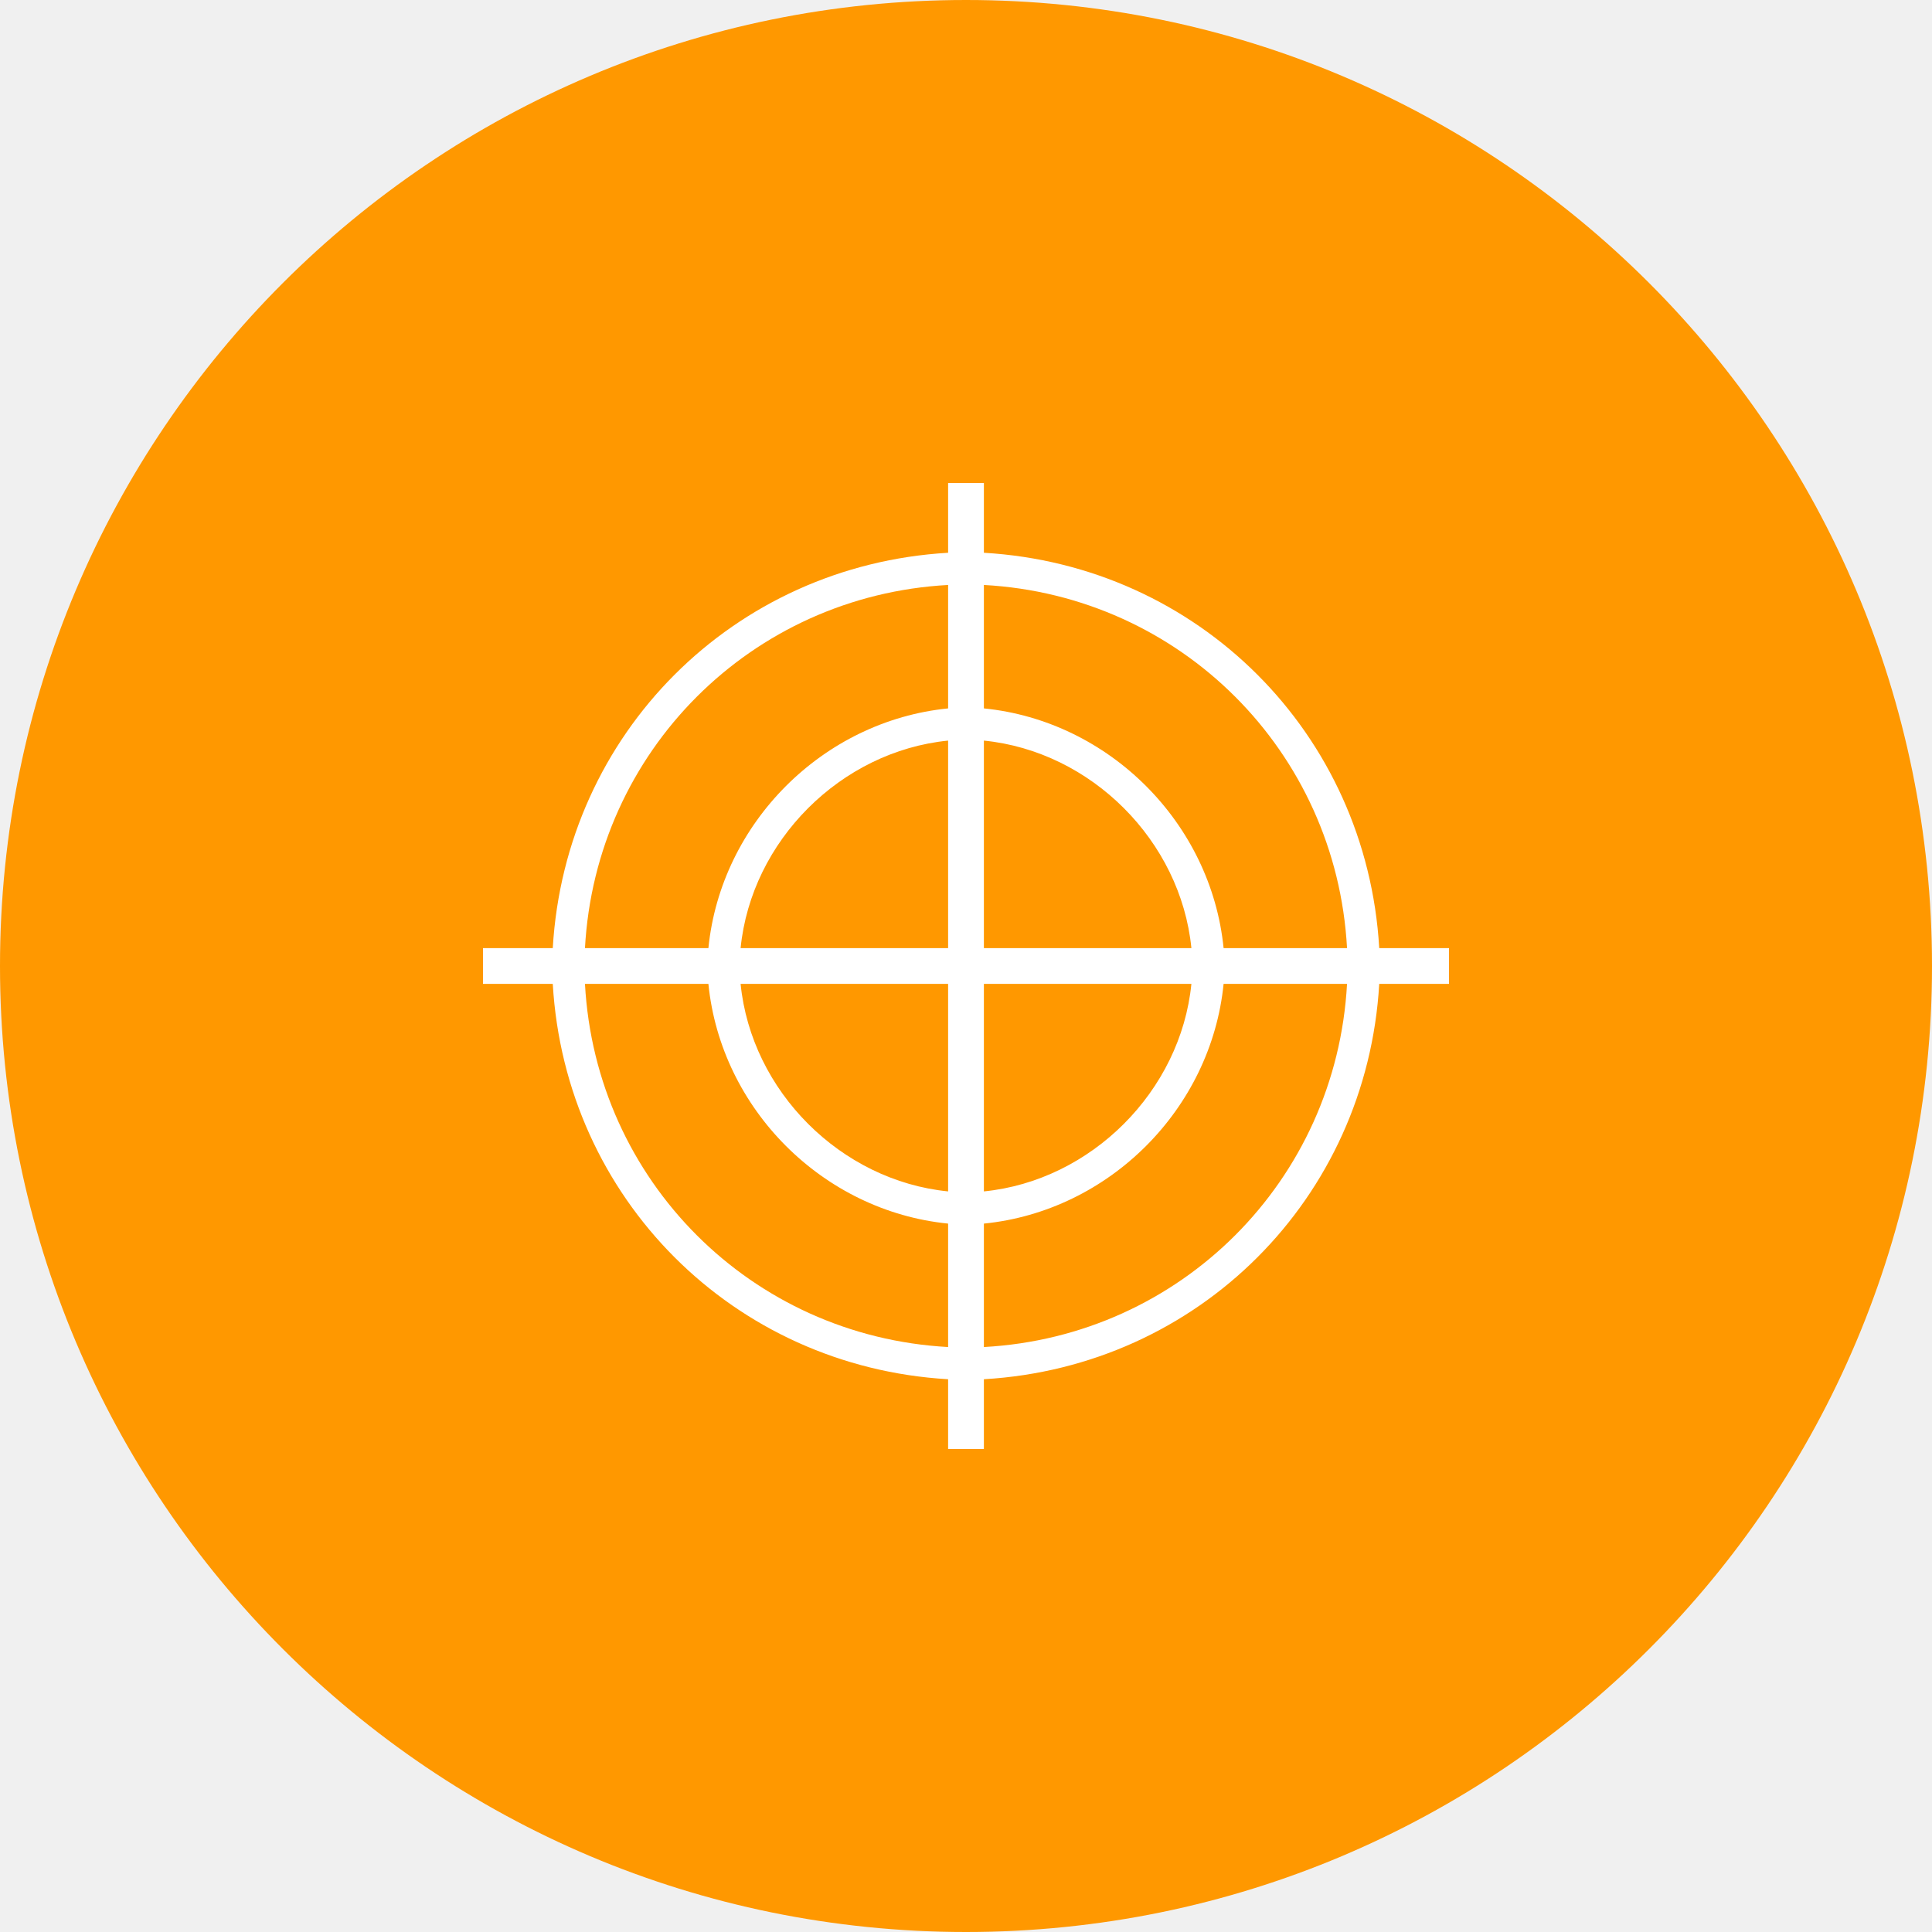
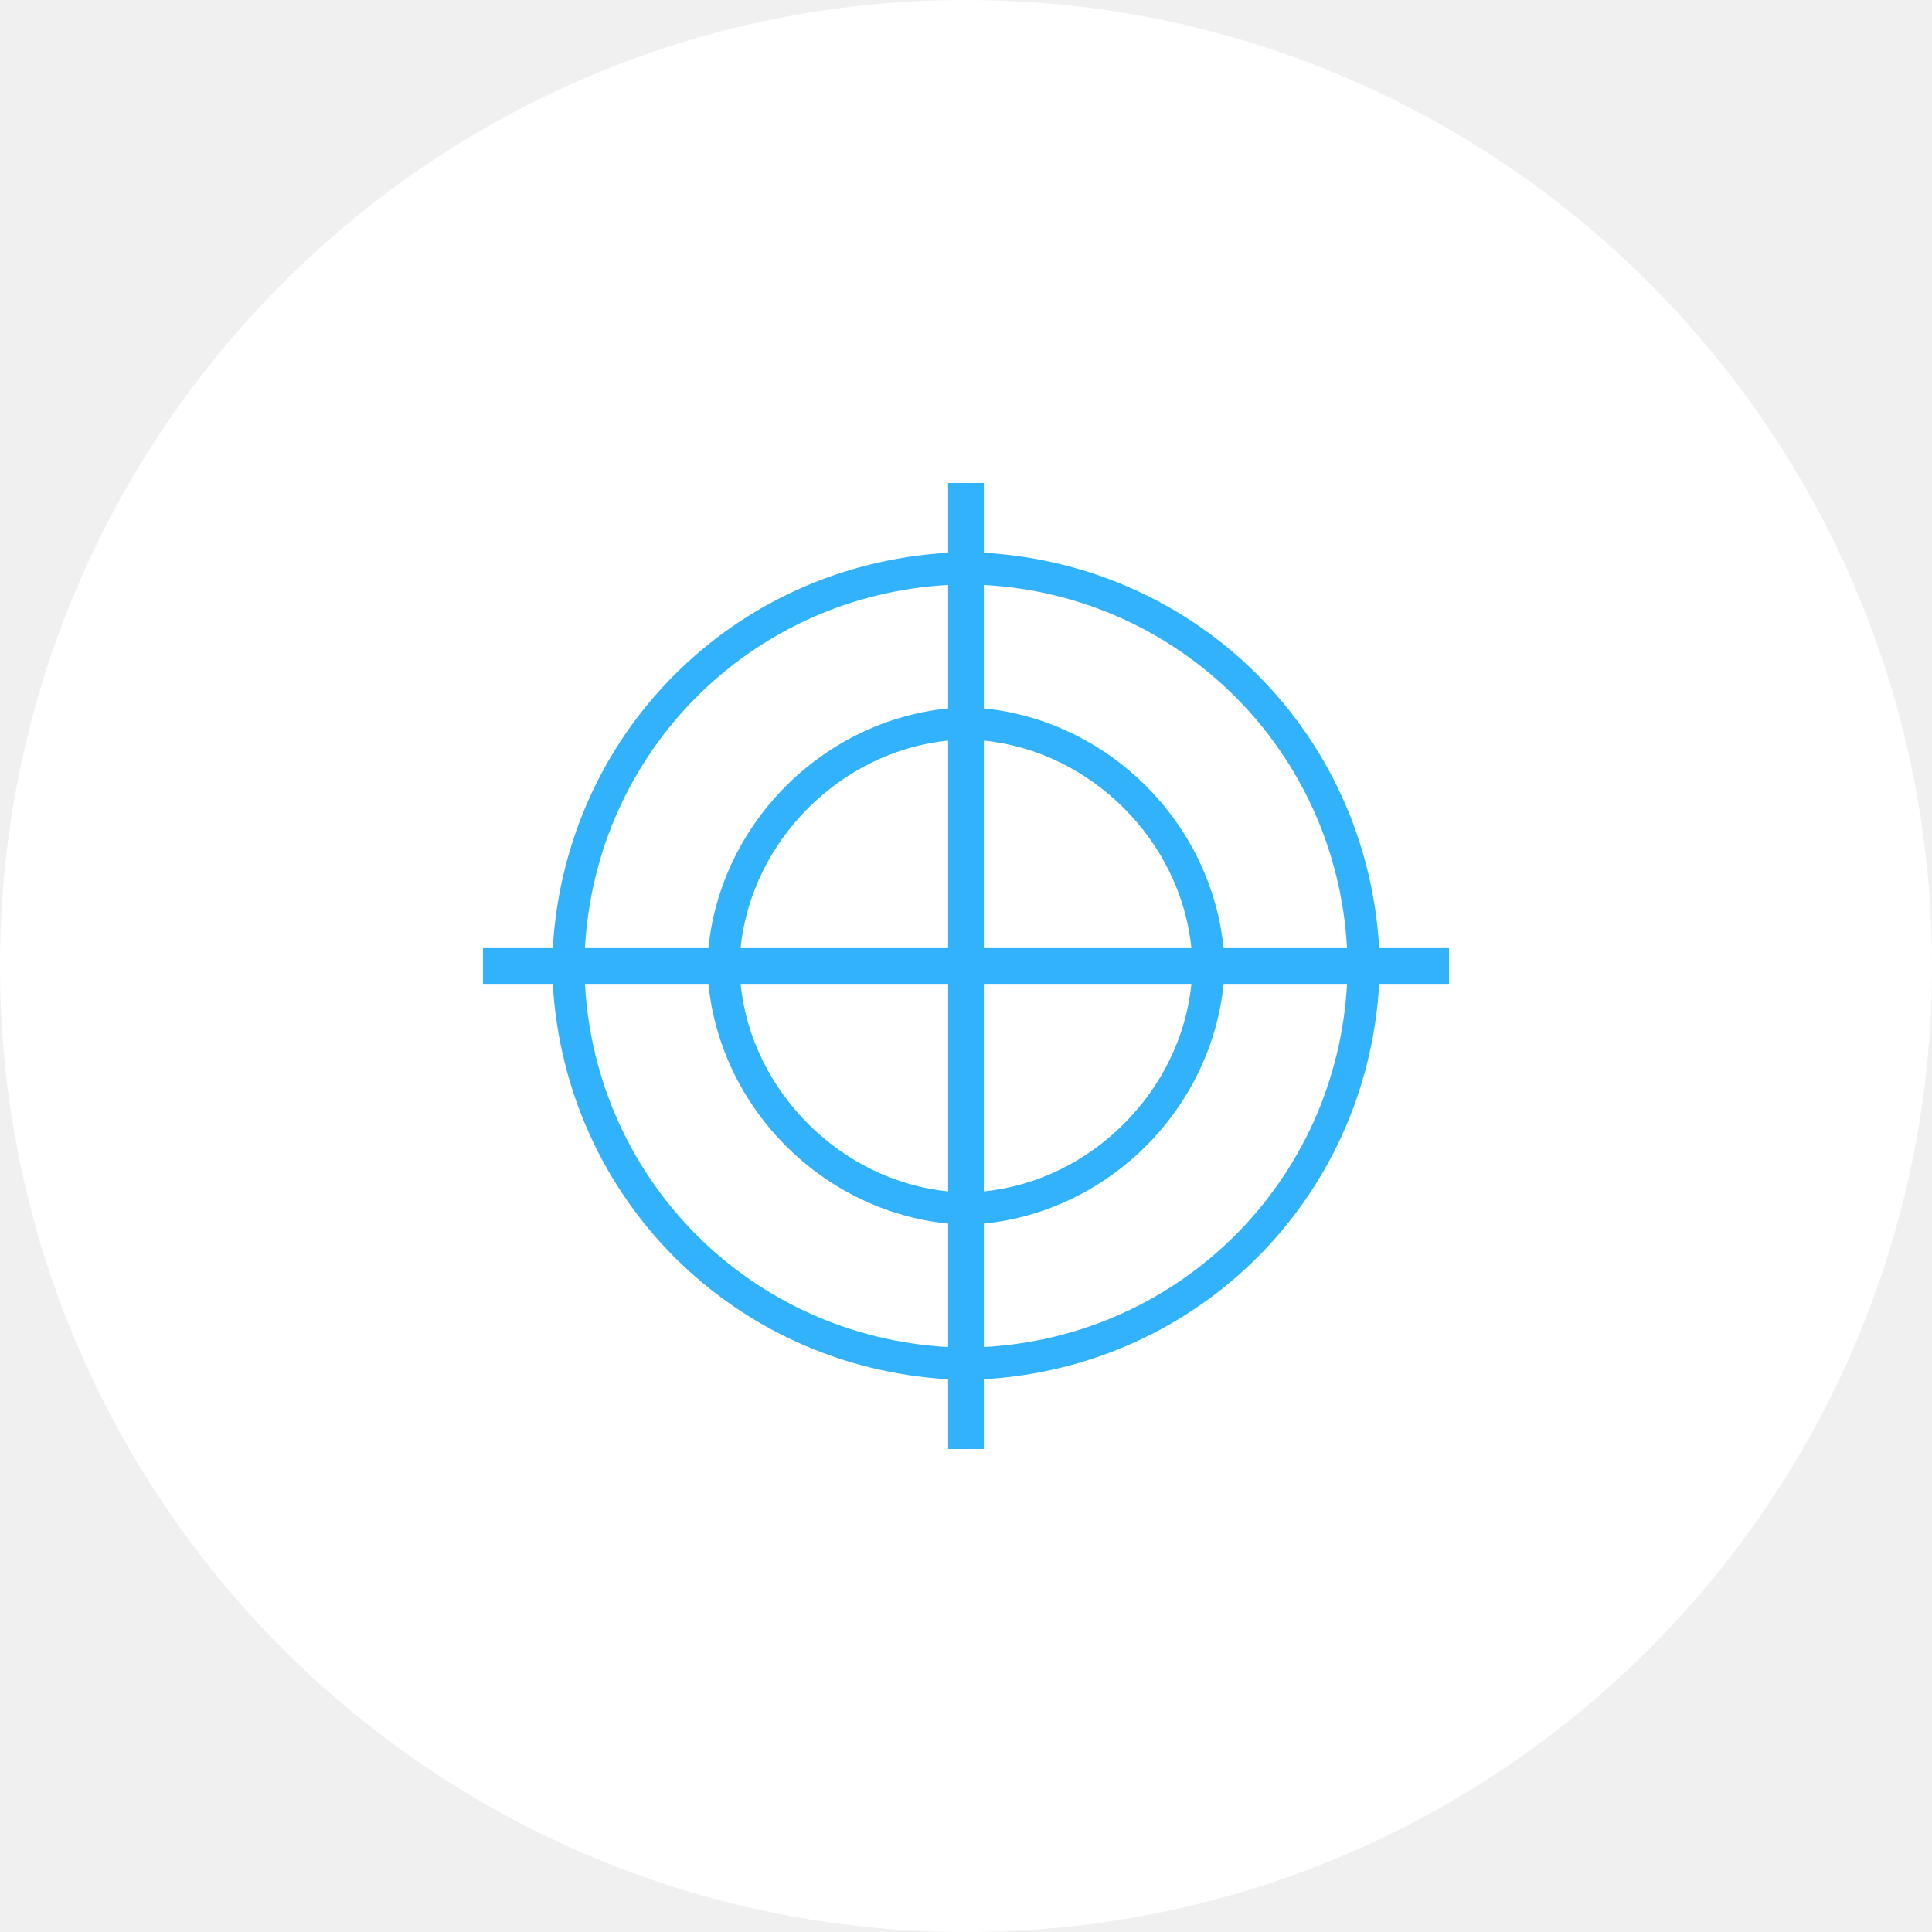
<svg xmlns="http://www.w3.org/2000/svg" version="1.1" id="Слой_1" x="0px" y="0px" viewBox="0 0 108 108" style="enable-background:new 0 0 108 108;" xml:space="preserve">
  <style type="text/css">
- 	.st0{fill:#ff9800;}
- 	.st1{fill:#FFFFFF;}
+ 	.st0{fill:#FFFFFF;}
+ 	.st1{fill:#32B2FB;}
</style>
  <circle class="st0" cx="54" cy="54" r="54" />
  <g>
    <g>
      <path class="st1" d="M81,53h-3.9C76.4,41,67,31.6,55,30.9V27h-2v3.9C41,31.6,31.6,41,30.9,53H27v2h3.9C31.6,67,41,76.4,53,77.1V81    h2v-3.9C67,76.4,76.4,67,77.1,55H81V53z M75.3,53h-6.9C67.7,46,62,40.3,55,39.6v-6.9C66,33.3,74.7,42,75.3,53z M53,53H41.4    C42,47,47,42,53,41.4V53z M53,55v11.6C47,66,42,61,41.4,55H53z M55,55h11.6C66,61,61,66,55,66.6V55z M55,53V41.4    C61,42,66,47,66.6,53H55z M53,32.7v6.9C46,40.3,40.3,46,39.6,53h-6.9C33.3,42,42,33.3,53,32.7z M32.7,55h6.9    C40.3,62,46,67.7,53,68.4v6.9C42,74.7,33.3,66,32.7,55z M55,75.3v-6.9C62,67.7,67.7,62,68.4,55h6.9C74.7,66,66,74.7,55,75.3z" />
    </g>
  </g>
</svg>
